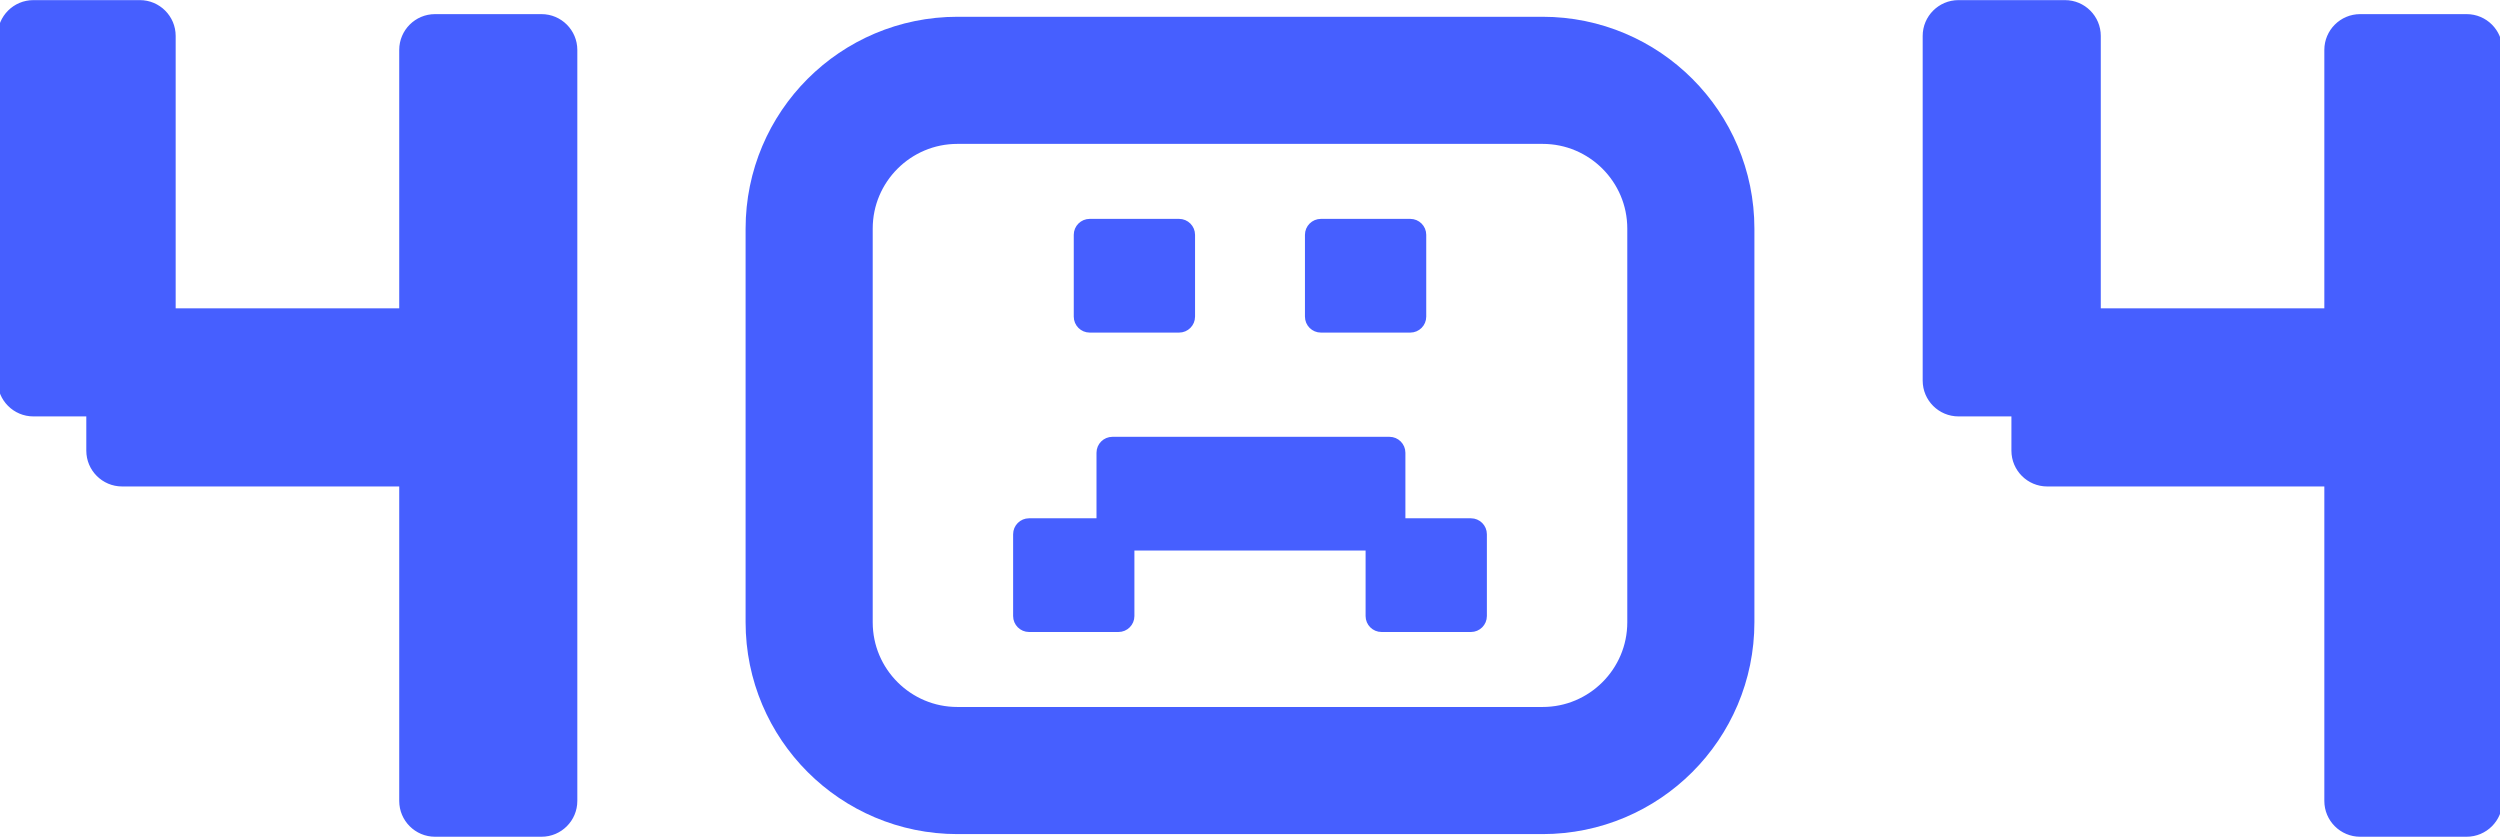
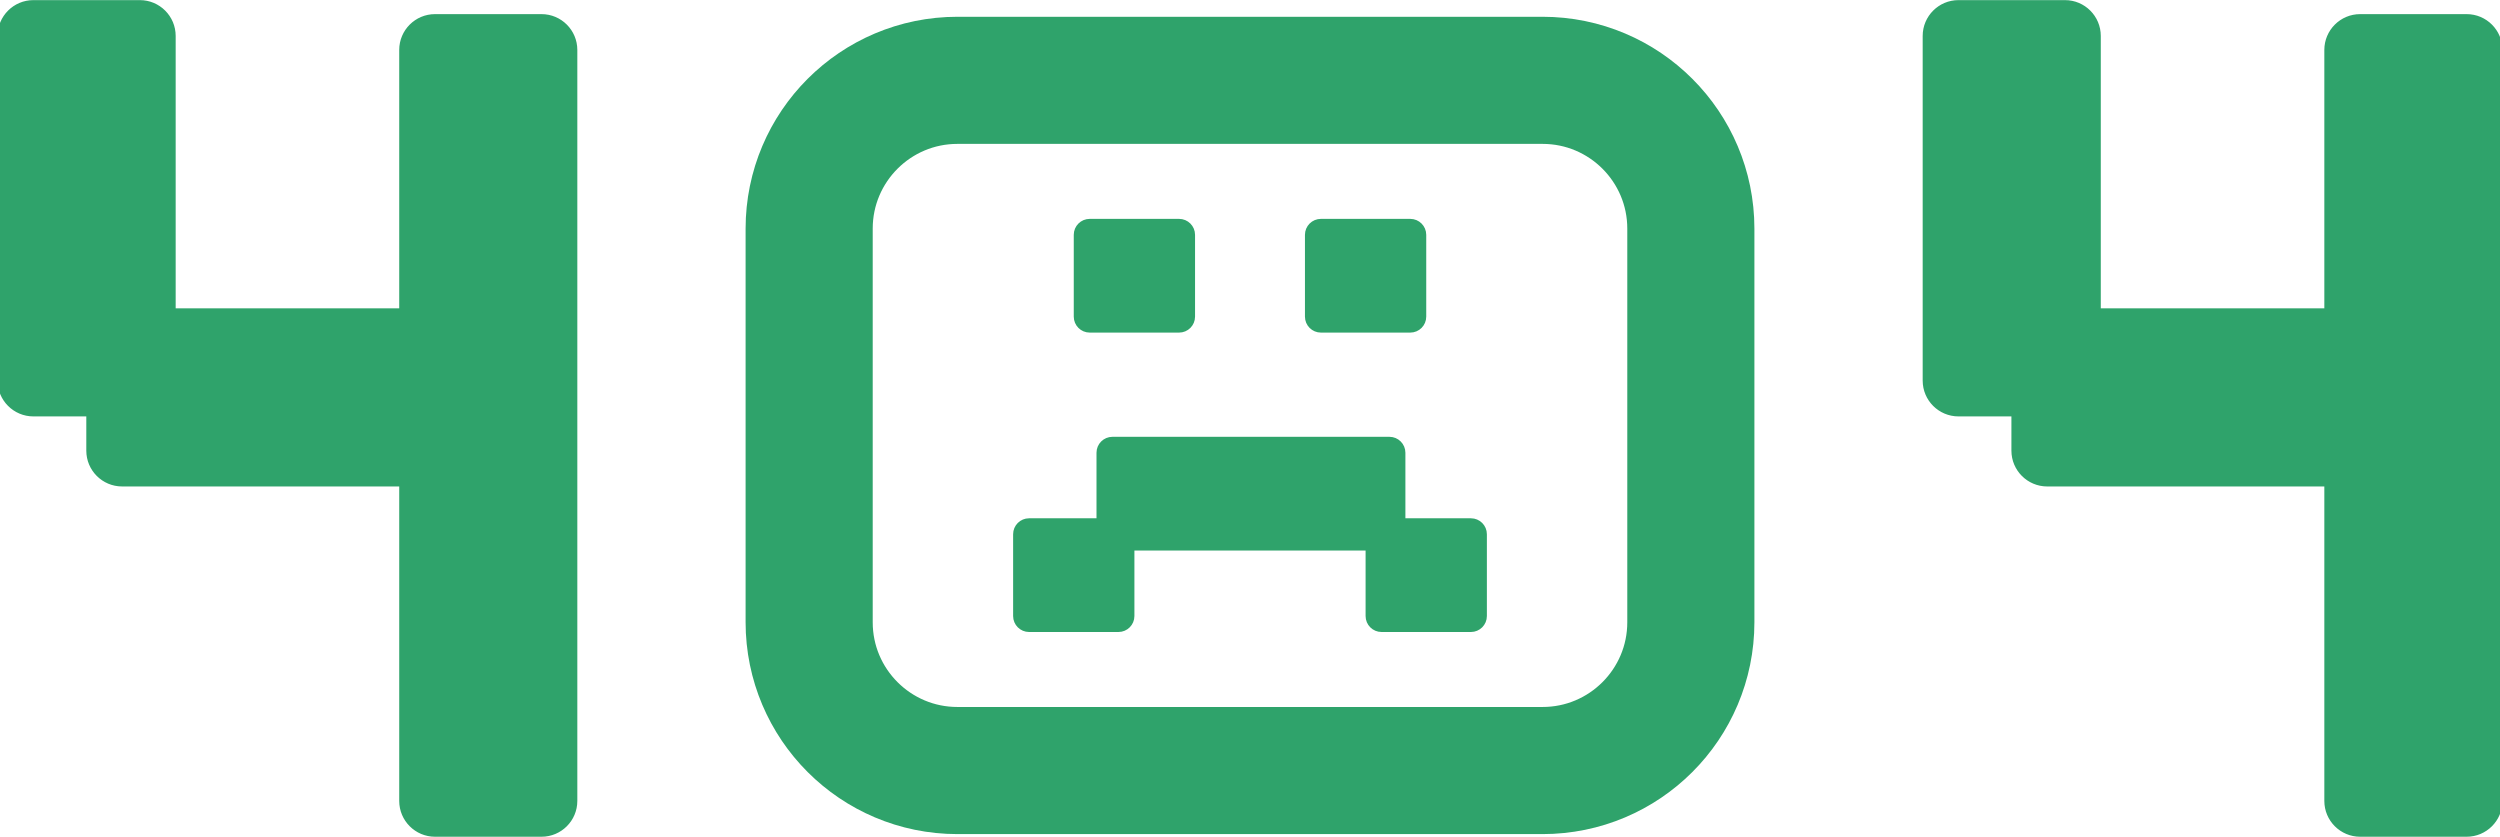
<svg xmlns="http://www.w3.org/2000/svg" width="472" height="158" viewBox="0 0 472 158" fill="none">
-   <rect x="203.103" y="41.702" width="22.145" height="20.714" rx="2.634" fill="#465FFF" stroke="#465FFF" stroke-width="0.753" />
-   <rect x="246.752" y="41.702" width="22.145" height="20.714" rx="2.634" fill="#465FFF" stroke="#465FFF" stroke-width="0.753" />
-   <rect x="258.201" y="98.23" width="22.145" height="20.714" rx="2.634" fill="#465FFF" stroke="#465FFF" stroke-width="0.753" />
-   <rect x="191.654" y="98.23" width="22.145" height="20.714" rx="2.634" fill="#465FFF" stroke="#465FFF" stroke-width="0.753" />
-   <rect x="207.396" y="82.847" width="57.566" height="20.714" rx="2.634" fill="#465FFF" stroke="#465FFF" stroke-width="0.753" />
-   <rect x="152.769" y="15.167" width="166.462" height="130.311" rx="28" stroke="#465FFF" stroke-width="24" />
-   <rect x="0.041" y="0.522" width="32.626" height="77.596" rx="6.263" fill="#465FFF" />
-   <rect x="0.041" y="0.522" width="32.626" height="77.596" rx="6.263" stroke="#465FFF" />
-   <rect x="75.873" y="3.167" width="32.626" height="154.31" rx="6.263" fill="#465FFF" />
-   <rect x="75.873" y="3.167" width="32.626" height="154.31" rx="6.263" stroke="#465FFF" />
-   <rect x="16.794" y="91.344" width="32.626" height="77.596" rx="6.263" transform="rotate(-90 16.7939 91.3442)" fill="#465FFF" />
-   <rect x="16.794" y="91.344" width="32.626" height="77.596" rx="6.263" transform="rotate(-90 16.7939 91.3442)" stroke="#465FFF" />
-   <rect x="363.502" y="0.522" width="32.626" height="77.596" rx="6.263" fill="#465FFF" />
-   <rect x="363.502" y="0.522" width="32.626" height="77.596" rx="6.263" stroke="#465FFF" />
-   <rect x="439.334" y="3.167" width="32.626" height="154.31" rx="6.263" fill="#465FFF" />
-   <rect x="439.334" y="3.167" width="32.626" height="154.31" rx="6.263" stroke="#465FFF" />
-   <rect x="380.255" y="91.344" width="32.626" height="77.596" rx="6.263" transform="rotate(-90 380.255 91.3442)" fill="#465FFF" />
-   <rect x="380.255" y="91.344" width="32.626" height="77.596" rx="6.263" transform="rotate(-90 380.255 91.3442)" stroke="#465FFF" />
+   <rect x="203.103" y="41.702" width="22.145" height="20.714" rx="2.634" fill="#2fa36b" stroke="#2fa36b" stroke-width="0.753" />
+   <rect x="246.752" y="41.702" width="22.145" height="20.714" rx="2.634" fill="#2fa36b" stroke="#2fa36b" stroke-width="0.753" />
+   <rect x="258.201" y="98.23" width="22.145" height="20.714" rx="2.634" fill="#2fa36b" stroke="#2fa36b" stroke-width="0.753" />
+   <rect x="191.654" y="98.23" width="22.145" height="20.714" rx="2.634" fill="#2fa36b" stroke="#2fa36b" stroke-width="0.753" />
+   <rect x="207.396" y="82.847" width="57.566" height="20.714" rx="2.634" fill="#2fa36b" stroke="#2fa36b" stroke-width="0.753" />
+   <rect x="152.769" y="15.167" width="166.462" height="130.311" rx="28" stroke="#2fa36b" stroke-width="24" />
+   <rect x="0.041" y="0.522" width="32.626" height="77.596" rx="6.263" fill="#2fa36b" />
+   <rect x="0.041" y="0.522" width="32.626" height="77.596" rx="6.263" stroke="#2fa36b" />
+   <rect x="75.873" y="3.167" width="32.626" height="154.31" rx="6.263" fill="#2fa36b" />
+   <rect x="75.873" y="3.167" width="32.626" height="154.31" rx="6.263" stroke="#2fa36b" />
+   <rect x="16.794" y="91.344" width="32.626" height="77.596" rx="6.263" transform="rotate(-90 16.7939 91.3442)" fill="#2fa36b" />
+   <rect x="16.794" y="91.344" width="32.626" height="77.596" rx="6.263" transform="rotate(-90 16.7939 91.3442)" stroke="#2fa36b" />
+   <rect x="363.502" y="0.522" width="32.626" height="77.596" rx="6.263" fill="#2fa36b" />
+   <rect x="363.502" y="0.522" width="32.626" height="77.596" rx="6.263" stroke="#2fa36b" />
+   <rect x="439.334" y="3.167" width="32.626" height="154.31" rx="6.263" fill="#2fa36b" />
+   <rect x="439.334" y="3.167" width="32.626" height="154.31" rx="6.263" stroke="#2fa36b" />
+   <rect x="380.255" y="91.344" width="32.626" height="77.596" rx="6.263" transform="rotate(-90 380.255 91.3442)" fill="#2fa36b" />
+   <rect x="380.255" y="91.344" width="32.626" height="77.596" rx="6.263" transform="rotate(-90 380.255 91.3442)" stroke="#2fa36b" />
</svg>
